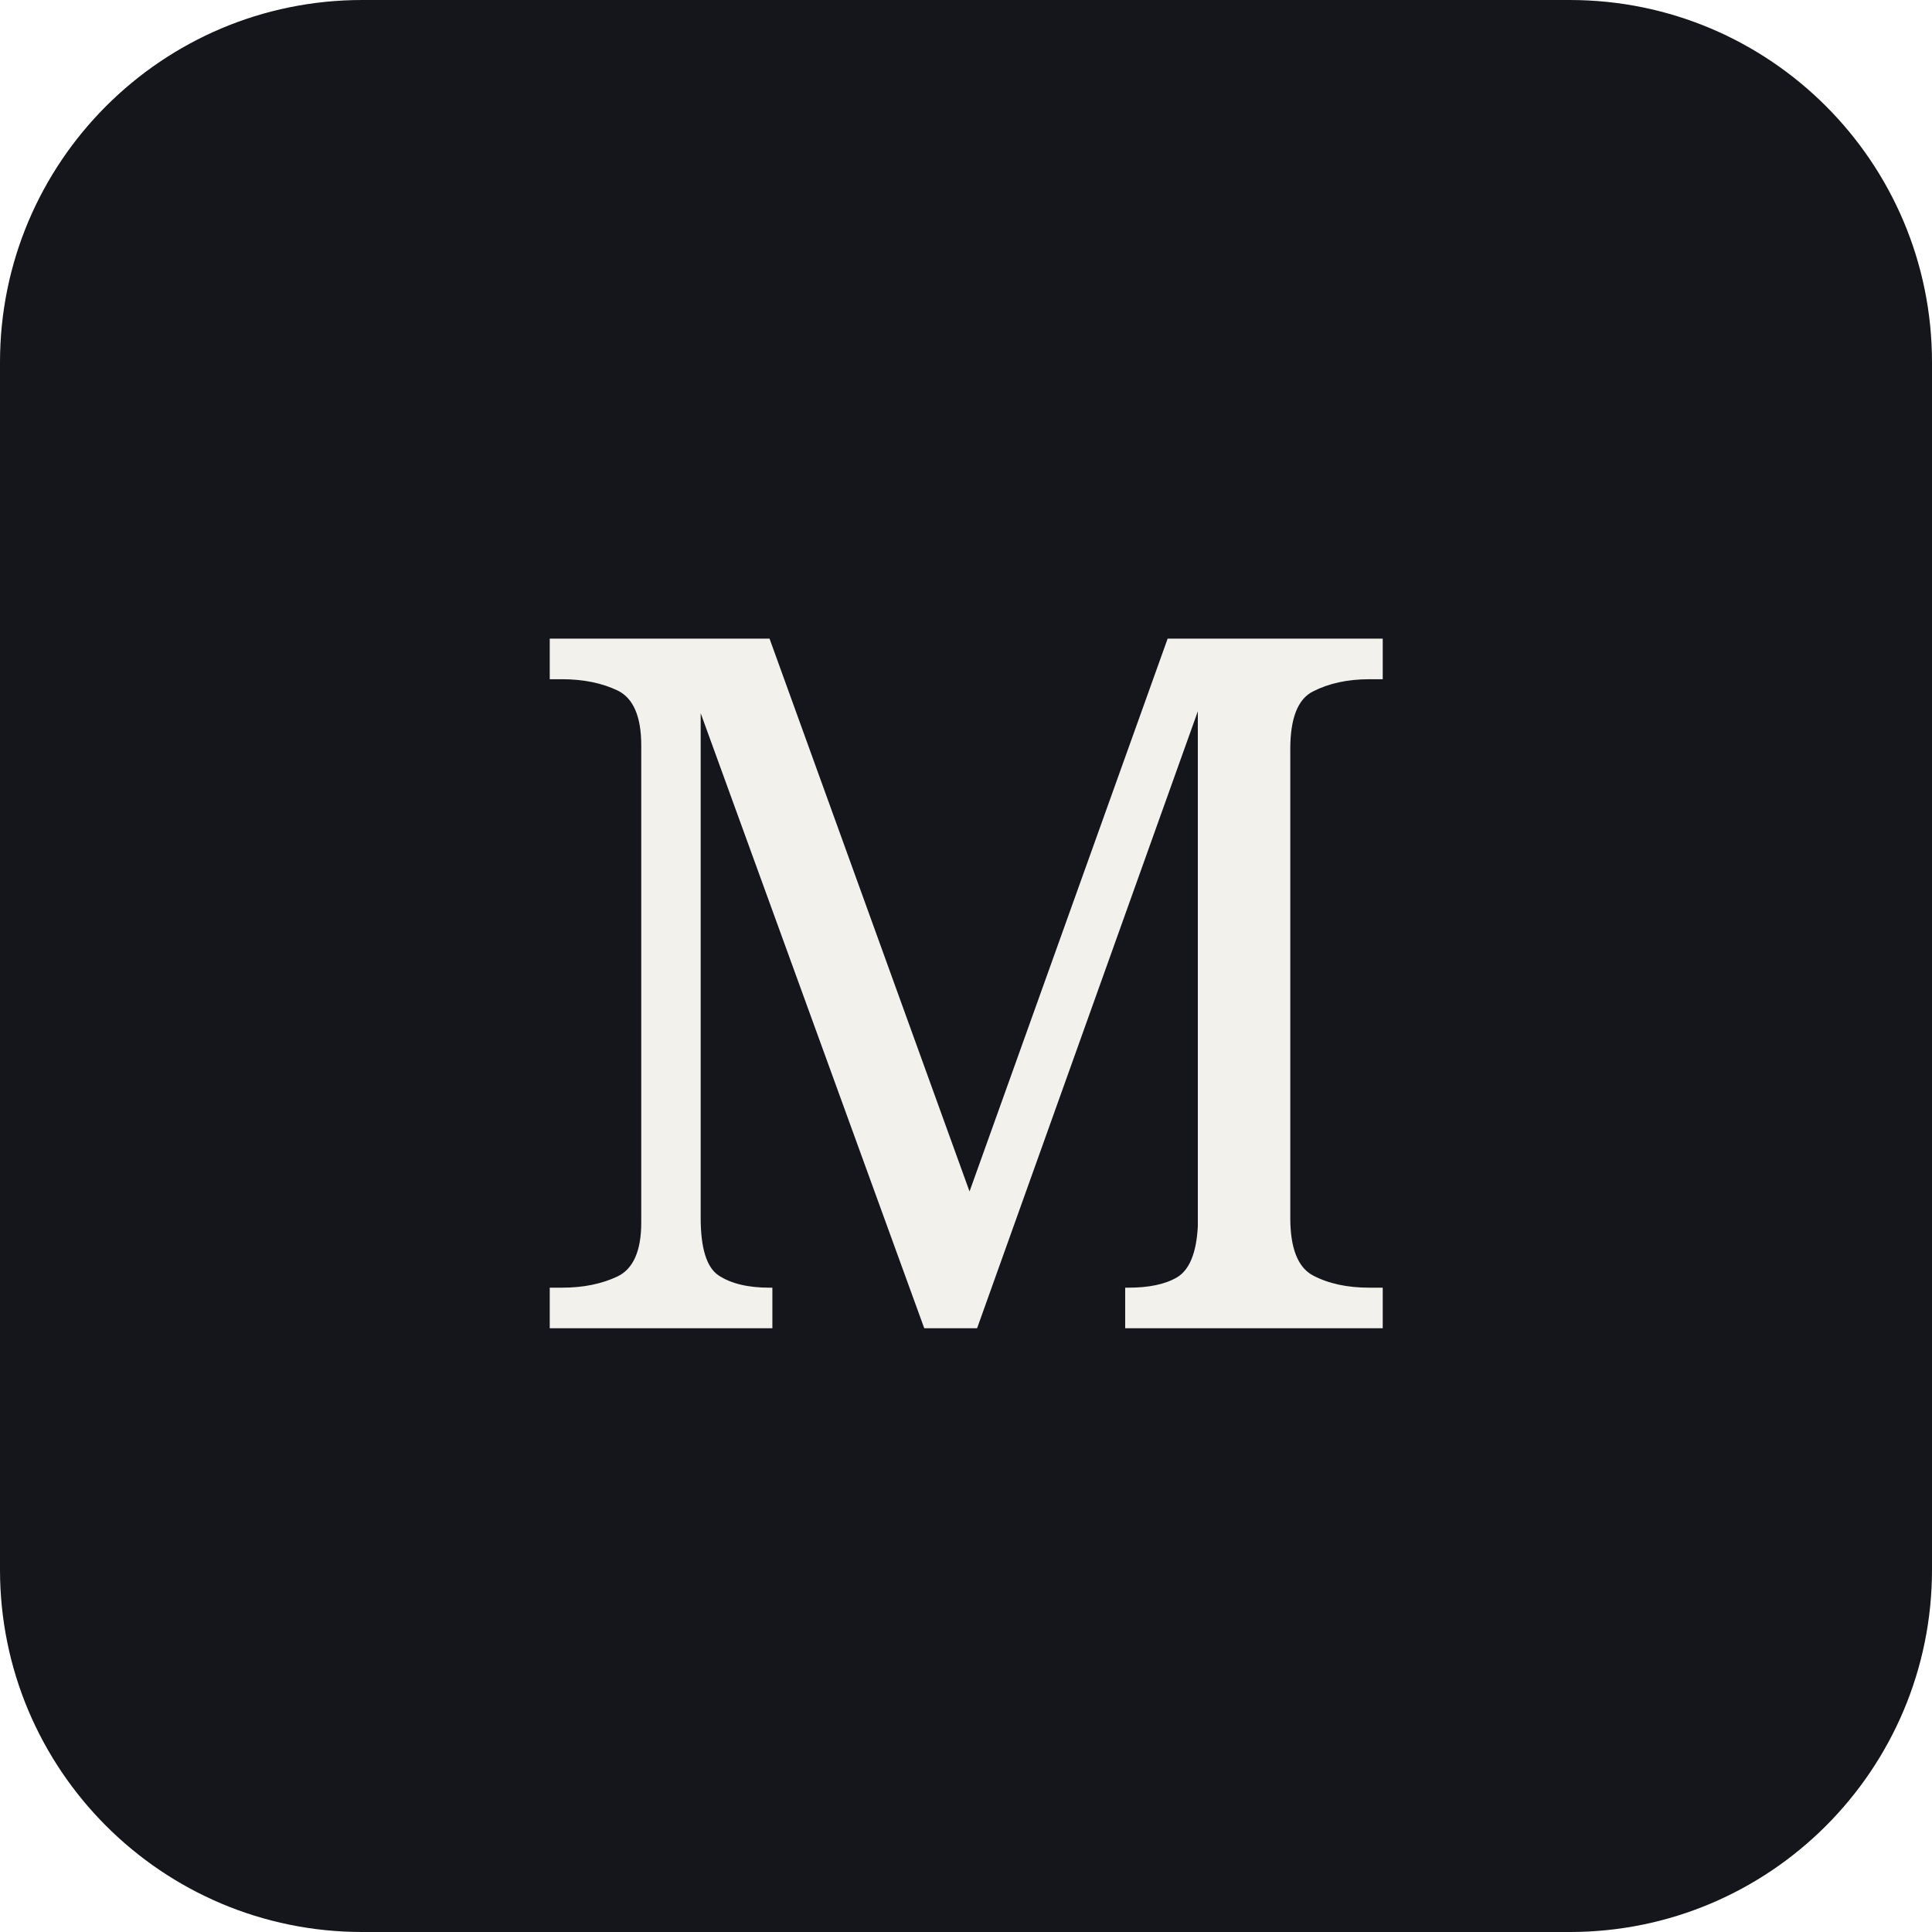
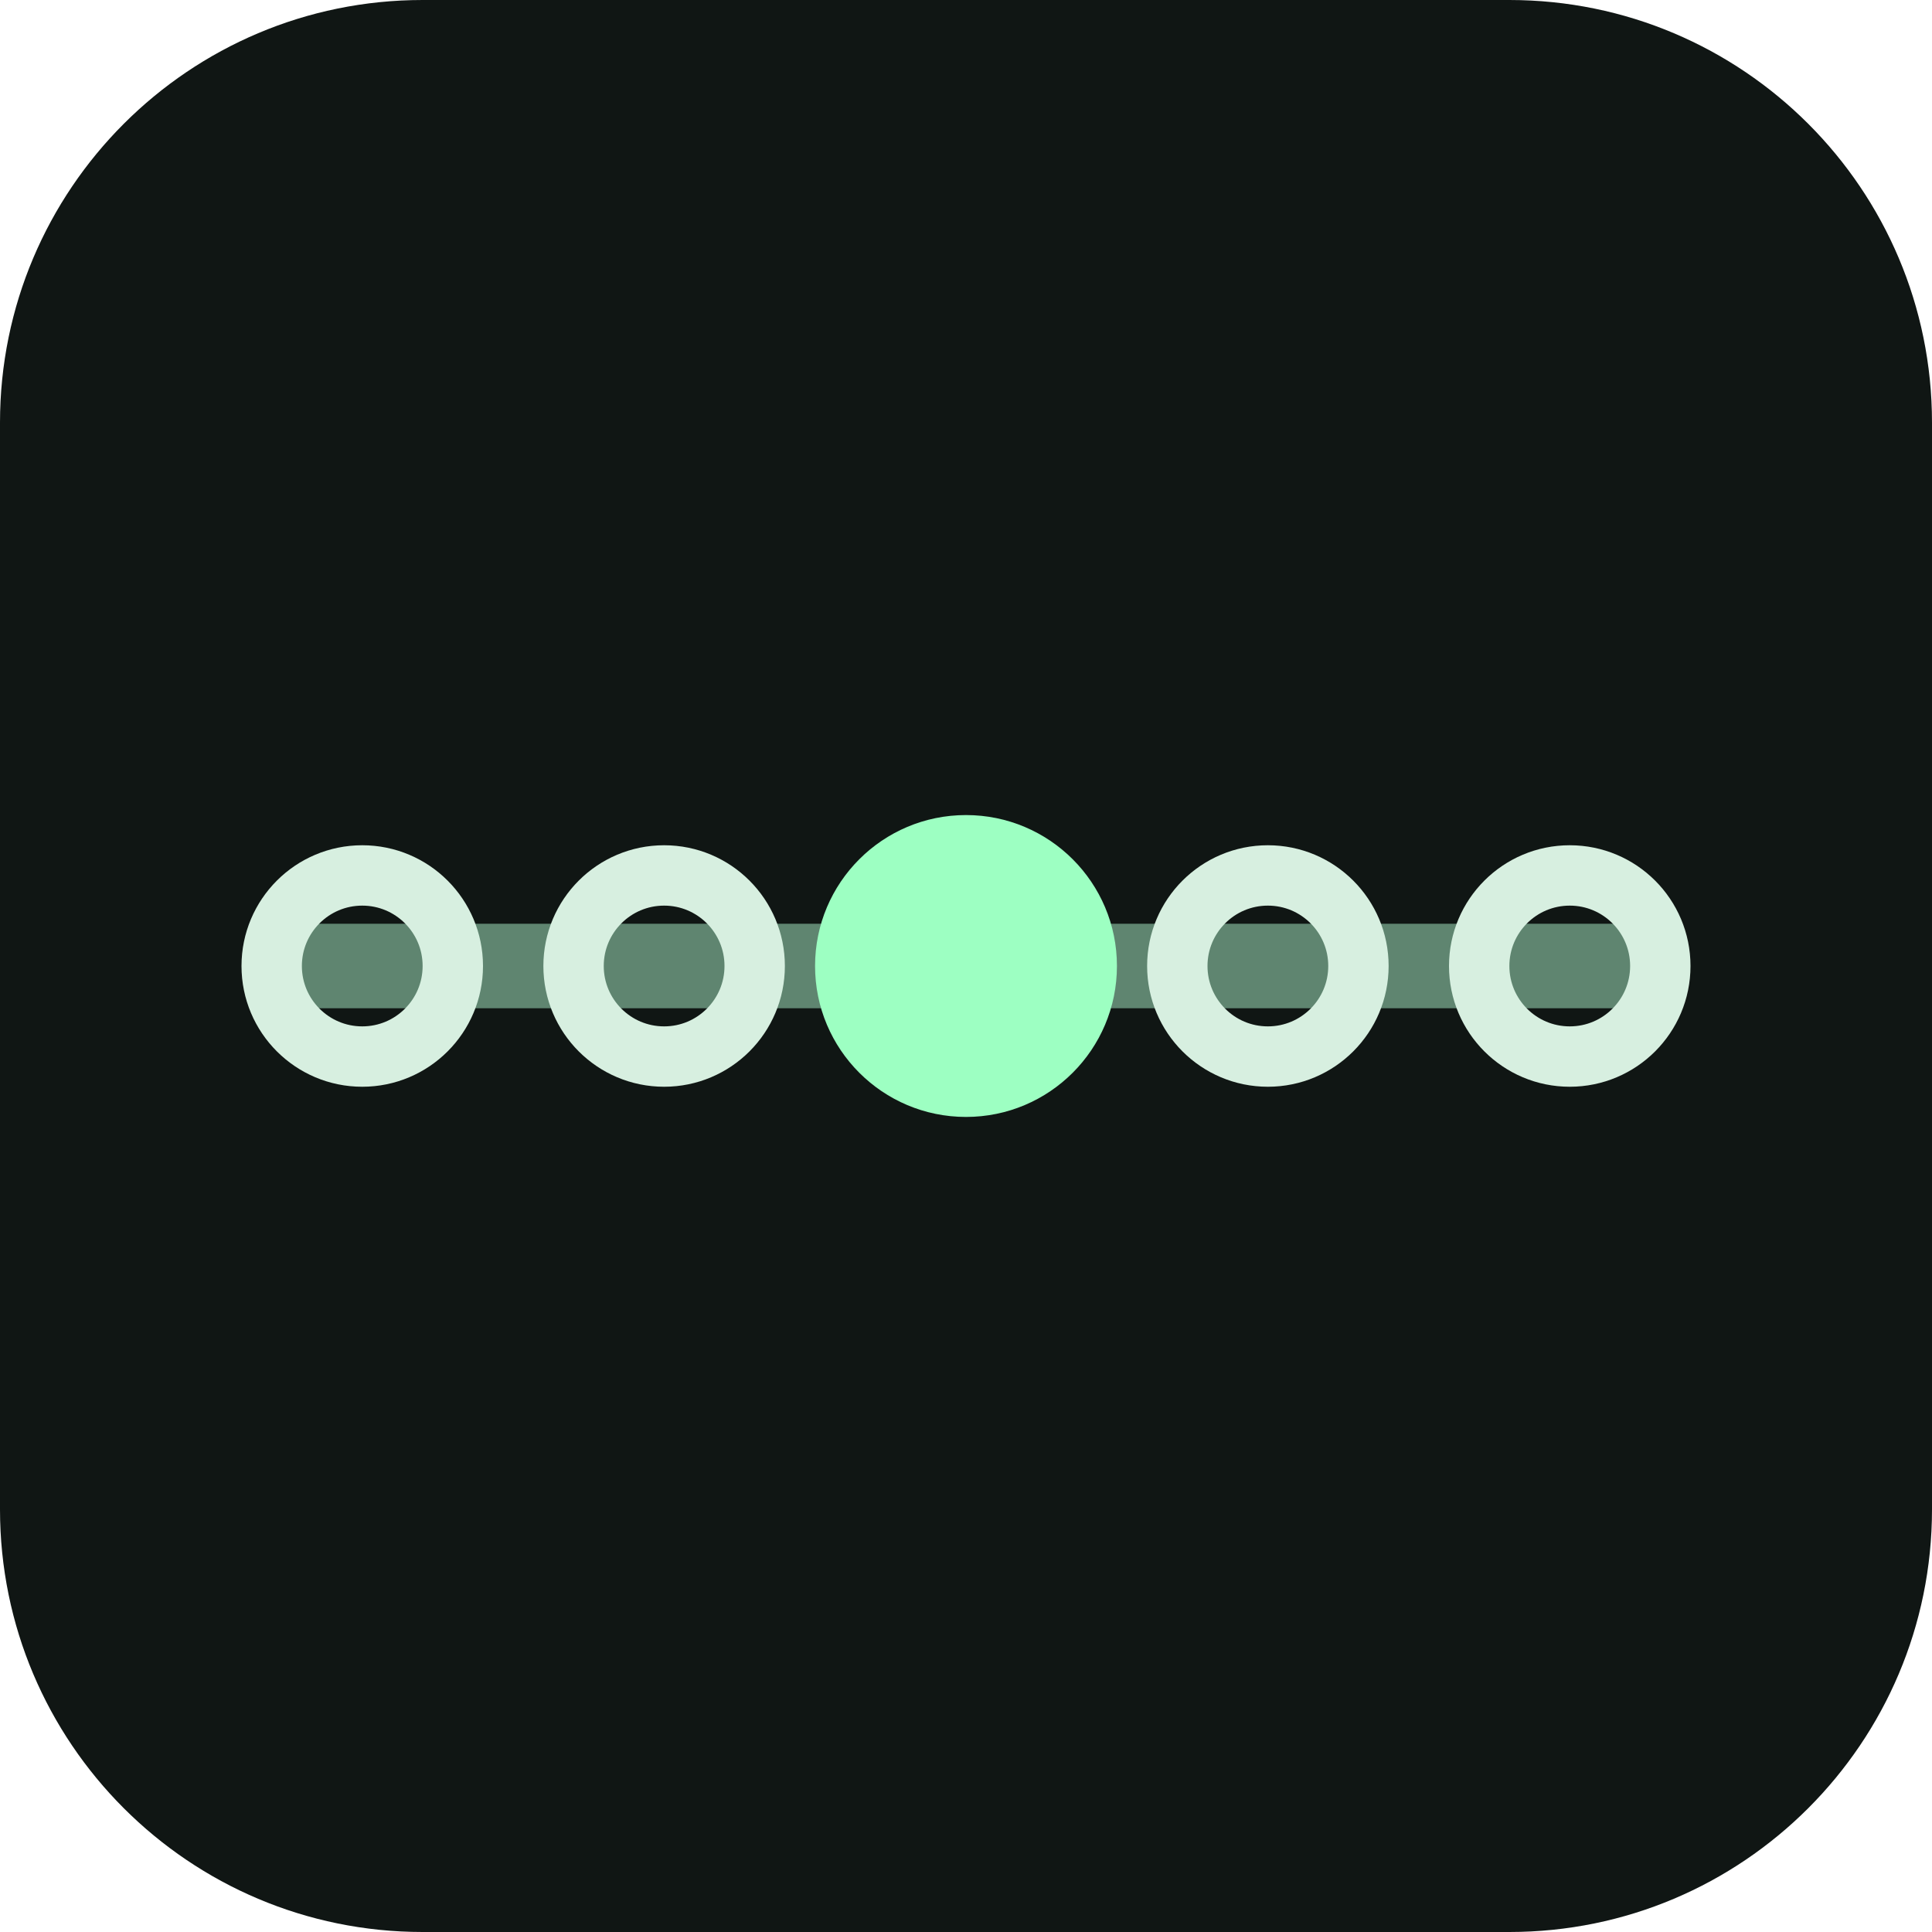
<svg xmlns="http://www.w3.org/2000/svg" viewBox="0 0 32 32">
-   <rect width="32" height="32" rx="6" fill="#14161c" />
-   <text x="16" y="22" text-anchor="middle" font-family="Georgia, serif" font-size="16" fill="#f3f1ec">M</text>
+   <rect width="32" height="32" rx="7" fill="#101614" />
+   <path d="M5 16H27" fill="none" stroke="#5f8570" stroke-width="1.4" stroke-linecap="round" />
+   <circle cx="6" cy="16" r="1.5" fill="none" stroke="#d7efe0" stroke-width="1" />
+   <circle cx="11" cy="16" r="1.5" fill="none" stroke="#d7efe0" stroke-width="1" />
+   <circle cx="16" cy="16" r="2.5" fill="#9dffc2" />
+   <circle cx="21" cy="16" r="1.5" fill="none" stroke="#d7efe0" stroke-width="1" />
+   <circle cx="26" cy="16" r="1.5" fill="none" stroke="#d7efe0" stroke-width="1" />
</svg>
